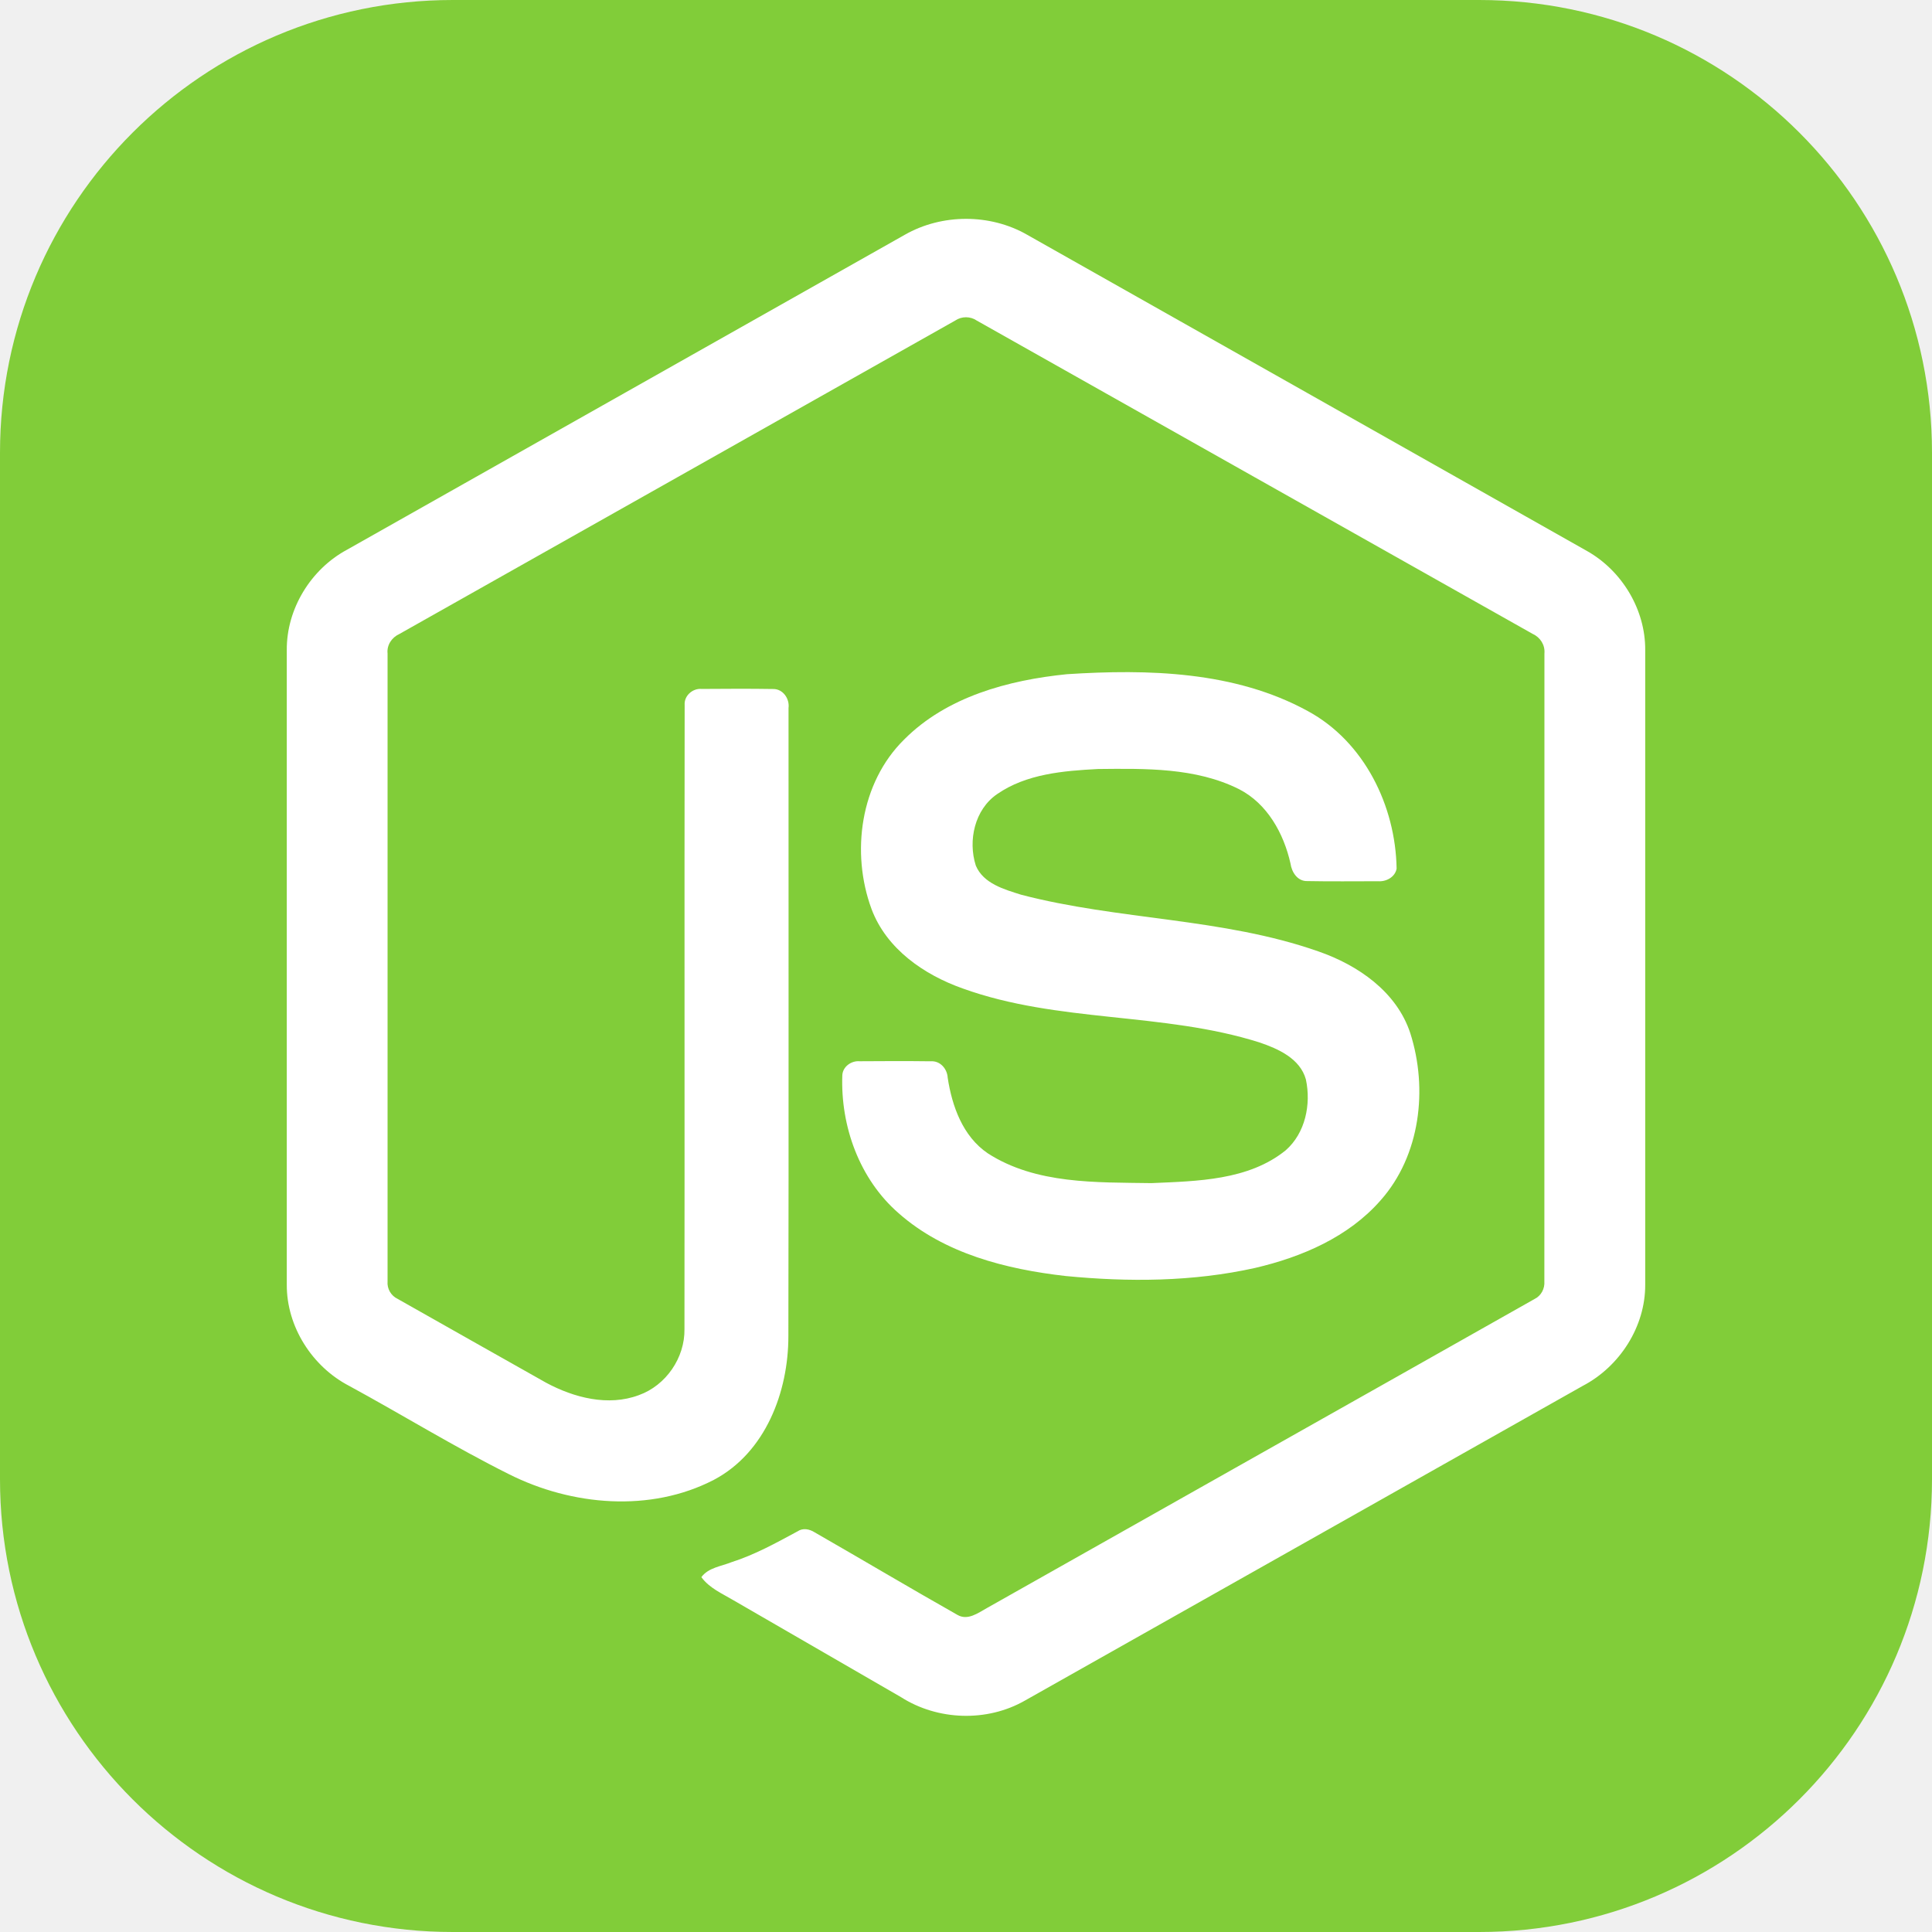
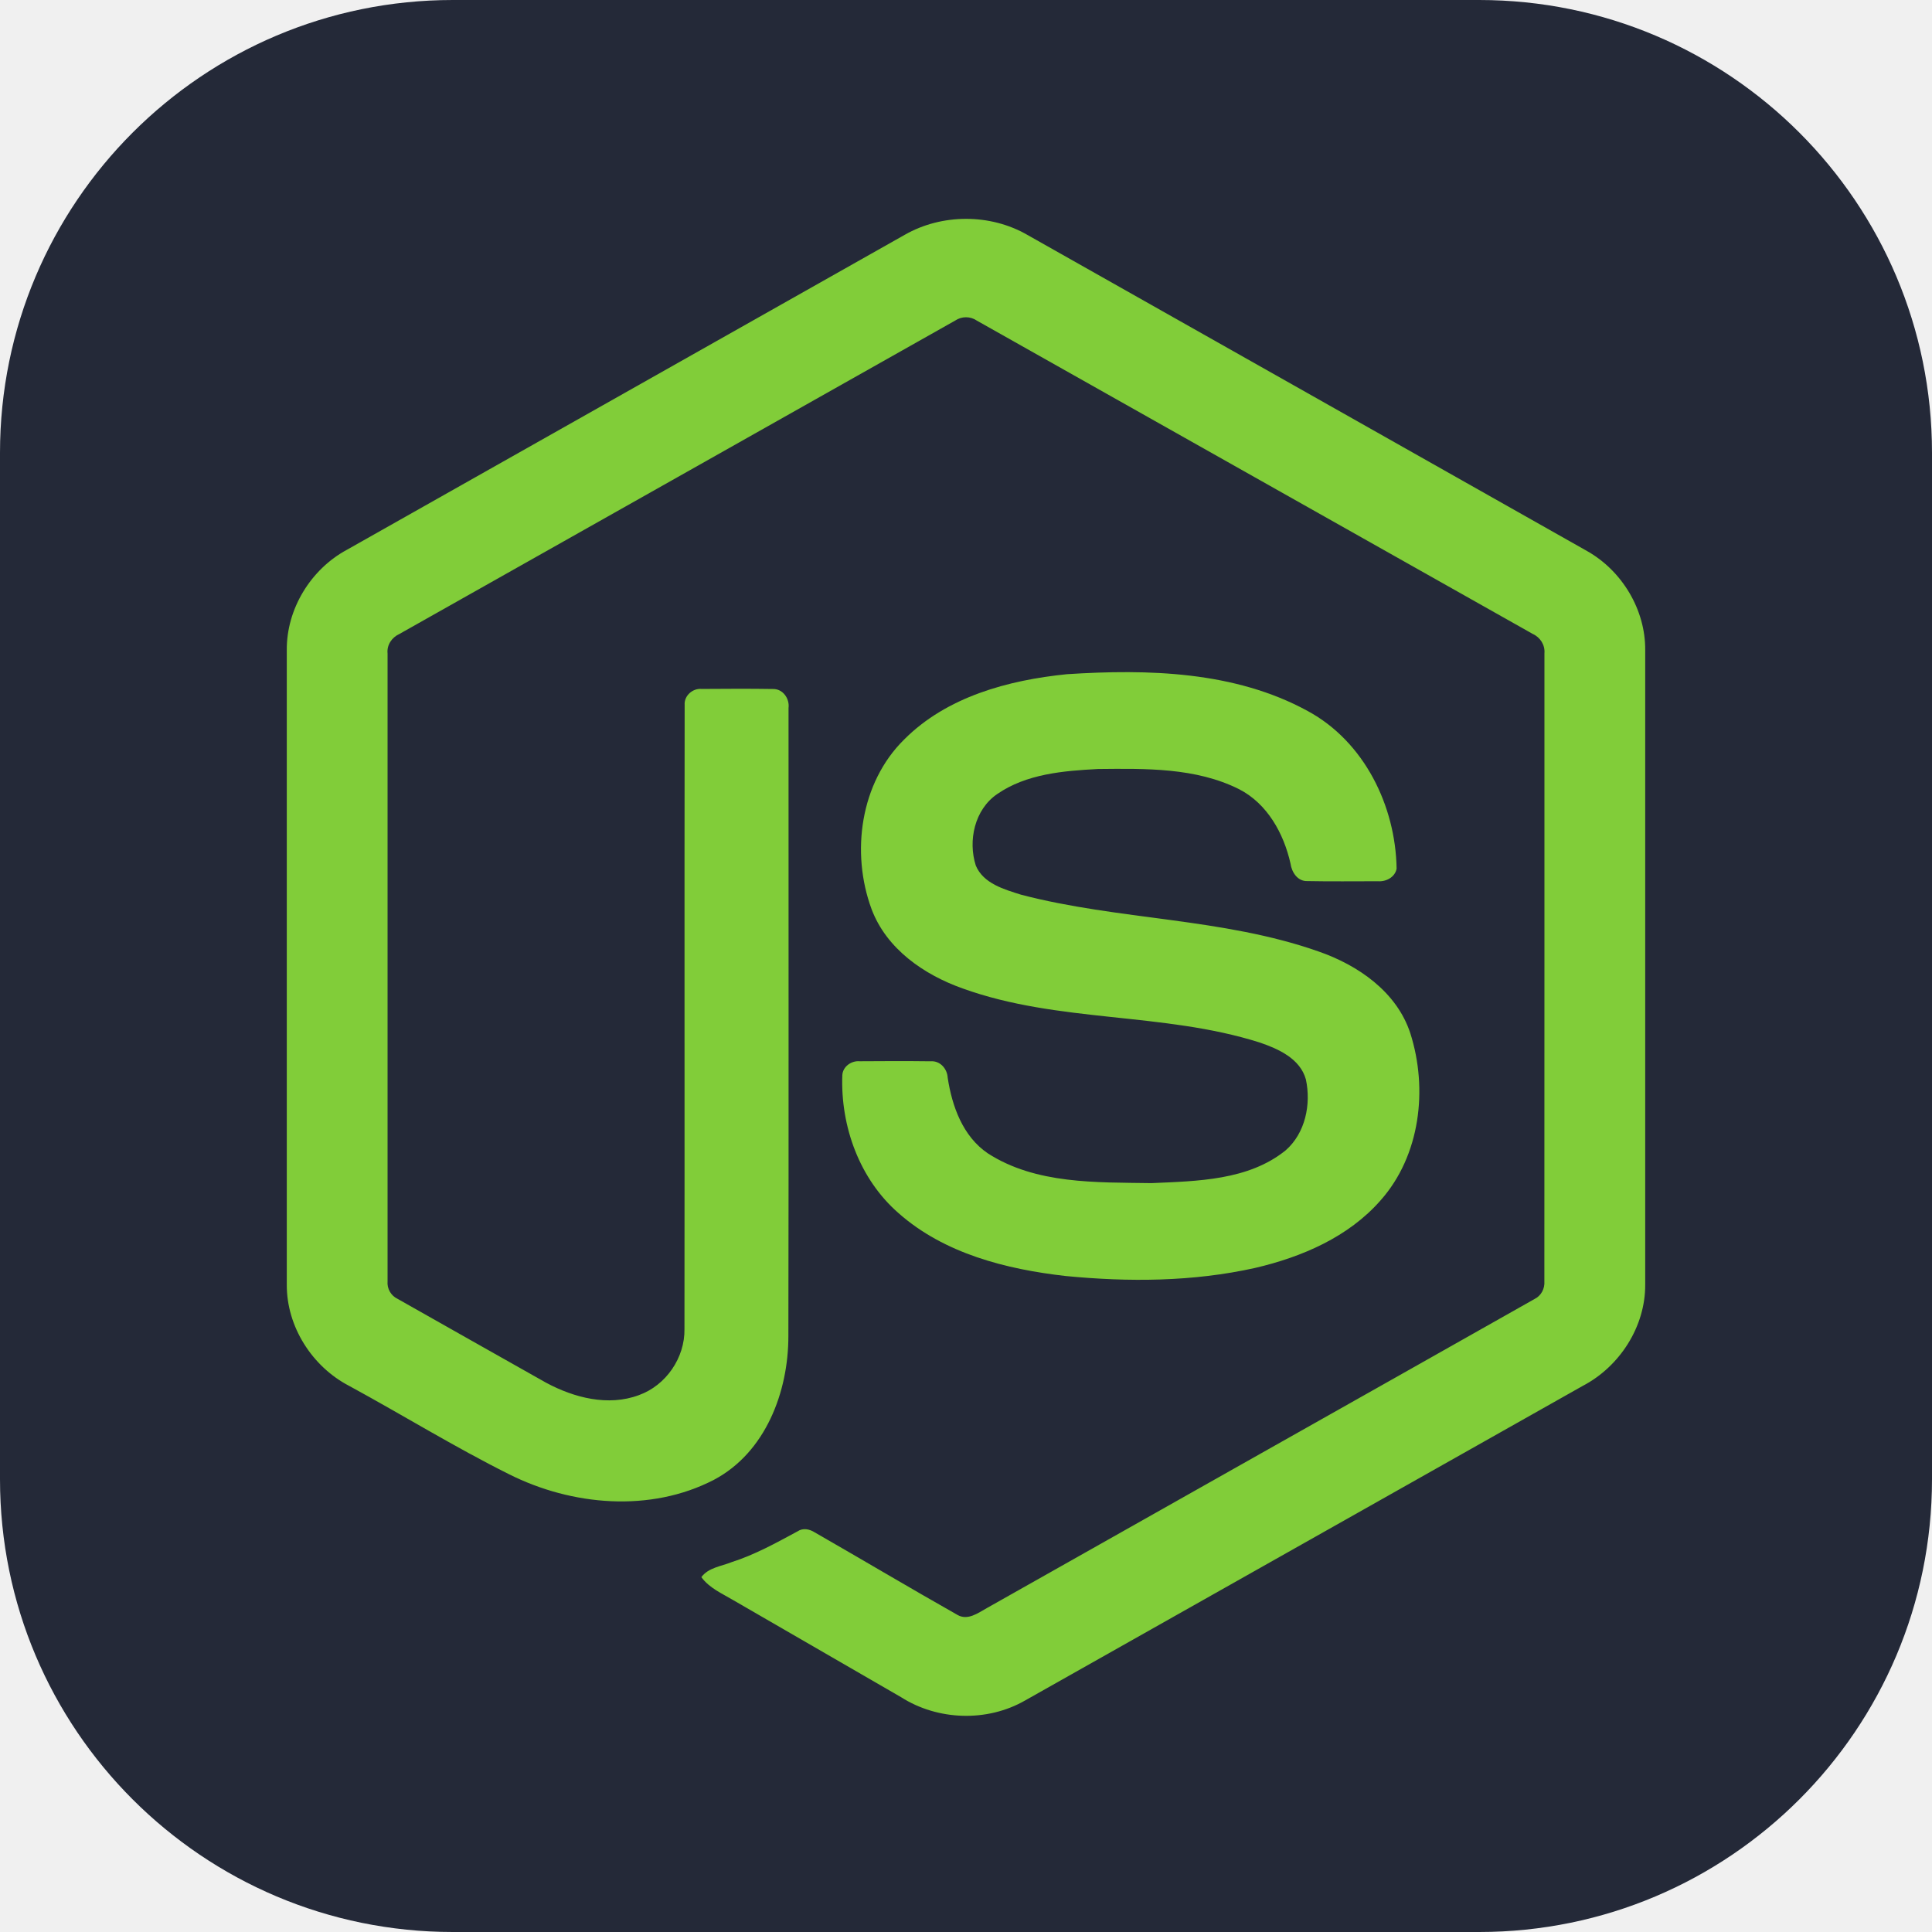
- <svg xmlns="http://www.w3.org/2000/svg" width="256" height="256" viewBox="0 0 256 256" fill="none">
-   <g clip-path="url(#clip0_130_344)">
-     <path d="M196 0H60C26.863 0 0 26.863 0 60V196C0 229.137 26.863 256 60 256H196C229.137 256 256 229.137 256 196V60C256 26.863 229.137 0 196 0Z" fill="#81CD39" />
-     <path d="M119.878 31.116C124.797 28.301 131.203 28.288 136.117 31.116C160.839 45.086 185.569 59.033 210.287 73.011C214.937 75.63 218.046 80.804 217.999 86.161V170.206C218.034 175.785 214.617 181.083 209.712 183.642C185.071 197.535 160.442 211.444 135.805 225.337C130.786 228.207 124.251 227.986 119.387 224.88C112 220.598 104.6 216.336 97.212 212.058C95.702 211.158 94 210.442 92.934 208.978C93.877 207.708 95.562 207.55 96.931 206.995C100.014 206.014 102.847 204.44 105.679 202.913C106.396 202.423 107.27 202.611 107.957 203.049C114.274 206.671 120.536 210.399 126.874 213.986C128.226 214.767 129.595 213.73 130.751 213.086C154.931 199.419 179.141 185.805 203.318 172.134C204.214 171.703 204.709 170.752 204.636 169.771C204.653 142.046 204.64 114.317 204.645 86.592C204.747 85.478 204.103 84.455 203.096 83.999C178.541 70.17 153.997 56.321 129.446 42.488C128.575 41.889 127.426 41.888 126.554 42.484C102.002 56.321 77.464 70.183 52.912 84.011C51.909 84.468 51.236 85.475 51.355 86.592C51.36 114.317 51.355 142.046 51.355 169.775C51.268 170.756 51.801 171.687 52.691 172.109C59.242 175.824 65.802 179.513 72.358 183.216C76.052 185.203 80.586 186.385 84.656 184.862C88.246 183.574 90.763 179.909 90.695 176.097C90.729 148.534 90.678 120.967 90.72 93.408C90.631 92.184 91.791 91.173 92.981 91.288C96.129 91.267 99.281 91.246 102.429 91.297C103.743 91.267 104.647 92.585 104.485 93.817C104.472 121.555 104.519 149.293 104.464 177.03C104.472 184.423 101.435 192.467 94.597 196.084C86.174 200.447 75.762 199.522 67.44 195.338C60.236 191.742 53.36 187.498 46.284 183.646C41.366 181.101 37.966 175.782 38.001 170.207V86.161C37.949 80.693 41.182 75.425 45.976 72.844C70.613 58.941 95.246 45.026 119.878 31.116Z" fill="white" />
-     <path d="M141.372 89.335C152.117 88.643 163.62 88.925 173.289 94.219C180.776 98.275 184.926 106.789 185.058 115.106C184.849 116.227 183.676 116.846 182.605 116.769C179.488 116.765 176.369 116.812 173.252 116.748C171.929 116.799 171.161 115.58 170.995 114.411C170.099 110.431 167.928 106.49 164.183 104.57C158.433 101.692 151.767 101.837 145.497 101.897C140.92 102.139 135.998 102.536 132.12 105.227C129.143 107.266 128.239 111.382 129.301 114.697C130.303 117.077 133.05 117.845 135.299 118.553C148.248 121.94 161.97 121.602 174.672 126.059C179.931 127.876 185.075 131.409 186.875 136.915C189.23 144.295 188.198 153.115 182.947 159.039C178.689 163.914 172.488 166.568 166.303 168.009C158.075 169.844 149.536 169.891 141.18 169.076C133.323 168.18 125.146 166.116 119.081 160.763C113.894 156.259 111.361 149.241 111.612 142.469C111.672 141.325 112.811 140.527 113.907 140.621C117.046 140.596 120.186 140.587 123.325 140.626C124.58 140.536 125.509 141.62 125.574 142.802C126.152 146.593 127.577 150.573 130.884 152.82C137.264 156.937 145.271 156.655 152.577 156.77C158.63 156.502 165.425 156.421 170.364 152.42C172.97 150.138 173.742 146.32 173.038 143.036C172.275 140.263 169.374 138.971 166.883 138.126C154.1 134.083 140.224 135.55 127.565 130.977C122.425 129.161 117.455 125.727 115.481 120.447C112.726 112.974 113.988 103.73 119.789 98.006C125.445 92.312 133.609 90.12 141.372 89.335Z" fill="white" />
-   </g>
-   <defs>
-     <clipPath id="clip0_130_344">
-       <rect width="256" height="256" fill="white" />
-     </clipPath>
-   </defs>
+ <svg xmlns="http://www.w3.org/2000/svg" width="256" height="256" fill="none" viewBox="0 0 256 256">
+   <rect width="256" height="256" fill="#242938" rx="60" />
+   <path fill="#81CD39" d="M119.878 31.116C124.797 28.301 131.203 28.288 136.117 31.116C160.839 45.086 185.569 59.033 210.287 73.011C214.937 75.63 218.046 80.804 217.999 86.161V170.206C218.034 175.785 214.617 181.083 209.712 183.642C185.071 197.535 160.442 211.444 135.805 225.337C130.786 228.207 124.251 227.986 119.387 224.88C112 220.598 104.6 216.336 97.212 212.058C95.702 211.158 94 210.442 92.934 208.978C93.877 207.708 95.562 207.55 96.931 206.995C100.014 206.014 102.847 204.44 105.679 202.913C106.396 202.423 107.27 202.611 107.957 203.049C114.274 206.671 120.536 210.399 126.874 213.986C128.226 214.767 129.595 213.73 130.751 213.086C154.931 199.419 179.141 185.805 203.318 172.134C204.214 171.703 204.709 170.752 204.636 169.771C204.653 142.046 204.64 114.317 204.645 86.592C204.747 85.478 204.103 84.455 203.096 83.999C178.541 70.17 153.997 56.321 129.446 42.488C128.575 41.889 127.426 41.888 126.554 42.484C102.002 56.321 77.464 70.183 52.912 84.011C51.909 84.468 51.236 85.475 51.355 86.592C51.36 114.317 51.355 142.046 51.355 169.775C51.268 170.756 51.801 171.687 52.691 172.109C59.242 175.824 65.802 179.513 72.358 183.216C76.052 185.203 80.586 186.385 84.656 184.862C88.246 183.574 90.763 179.909 90.695 176.097C90.729 148.534 90.678 120.967 90.72 93.408C90.631 92.184 91.791 91.173 92.981 91.288C96.129 91.267 99.281 91.246 102.429 91.297C103.743 91.267 104.647 92.585 104.485 93.817C104.472 121.555 104.519 149.293 104.464 177.03C104.472 184.423 101.435 192.467 94.597 196.084C86.174 200.447 75.762 199.522 67.44 195.338C60.236 191.742 53.36 187.498 46.284 183.646C41.366 181.101 37.966 175.782 38.001 170.207V86.161C37.949 80.693 41.182 75.425 45.976 72.844C70.613 58.941 95.246 45.026 119.878 31.116Z" />
+   <path fill="#81CD39" d="M141.372 89.335C152.117 88.643 163.62 88.925 173.289 94.219C180.776 98.275 184.926 106.789 185.058 115.106C184.849 116.227 183.676 116.846 182.605 116.769C179.488 116.765 176.369 116.812 173.252 116.748C171.929 116.799 171.161 115.58 170.995 114.411C170.099 110.431 167.928 106.49 164.183 104.57C158.433 101.692 151.767 101.837 145.497 101.897C140.92 102.139 135.998 102.536 132.12 105.227C129.143 107.266 128.239 111.382 129.301 114.697C130.303 117.077 133.05 117.845 135.299 118.553C148.248 121.94 161.97 121.602 174.672 126.059C179.931 127.876 185.075 131.409 186.875 136.915C189.23 144.295 188.198 153.115 182.947 159.039C178.689 163.914 172.488 166.568 166.303 168.009C158.075 169.844 149.536 169.891 141.18 169.076C133.323 168.18 125.146 166.116 119.081 160.763C113.894 156.259 111.361 149.241 111.612 142.469C111.672 141.325 112.811 140.527 113.907 140.621C117.046 140.596 120.186 140.587 123.325 140.626C124.58 140.536 125.509 141.62 125.574 142.802C126.152 146.593 127.577 150.573 130.884 152.82C137.264 156.937 145.271 156.655 152.577 156.77C158.63 156.502 165.425 156.421 170.364 152.42C172.97 150.138 173.742 146.32 173.038 143.036C172.275 140.263 169.374 138.971 166.883 138.126C154.1 134.083 140.224 135.55 127.565 130.977C122.425 129.161 117.455 125.727 115.481 120.447C112.726 112.974 113.988 103.73 119.789 98.006C125.445 92.312 133.609 90.119 141.372 89.335V89.335" />
</svg>
